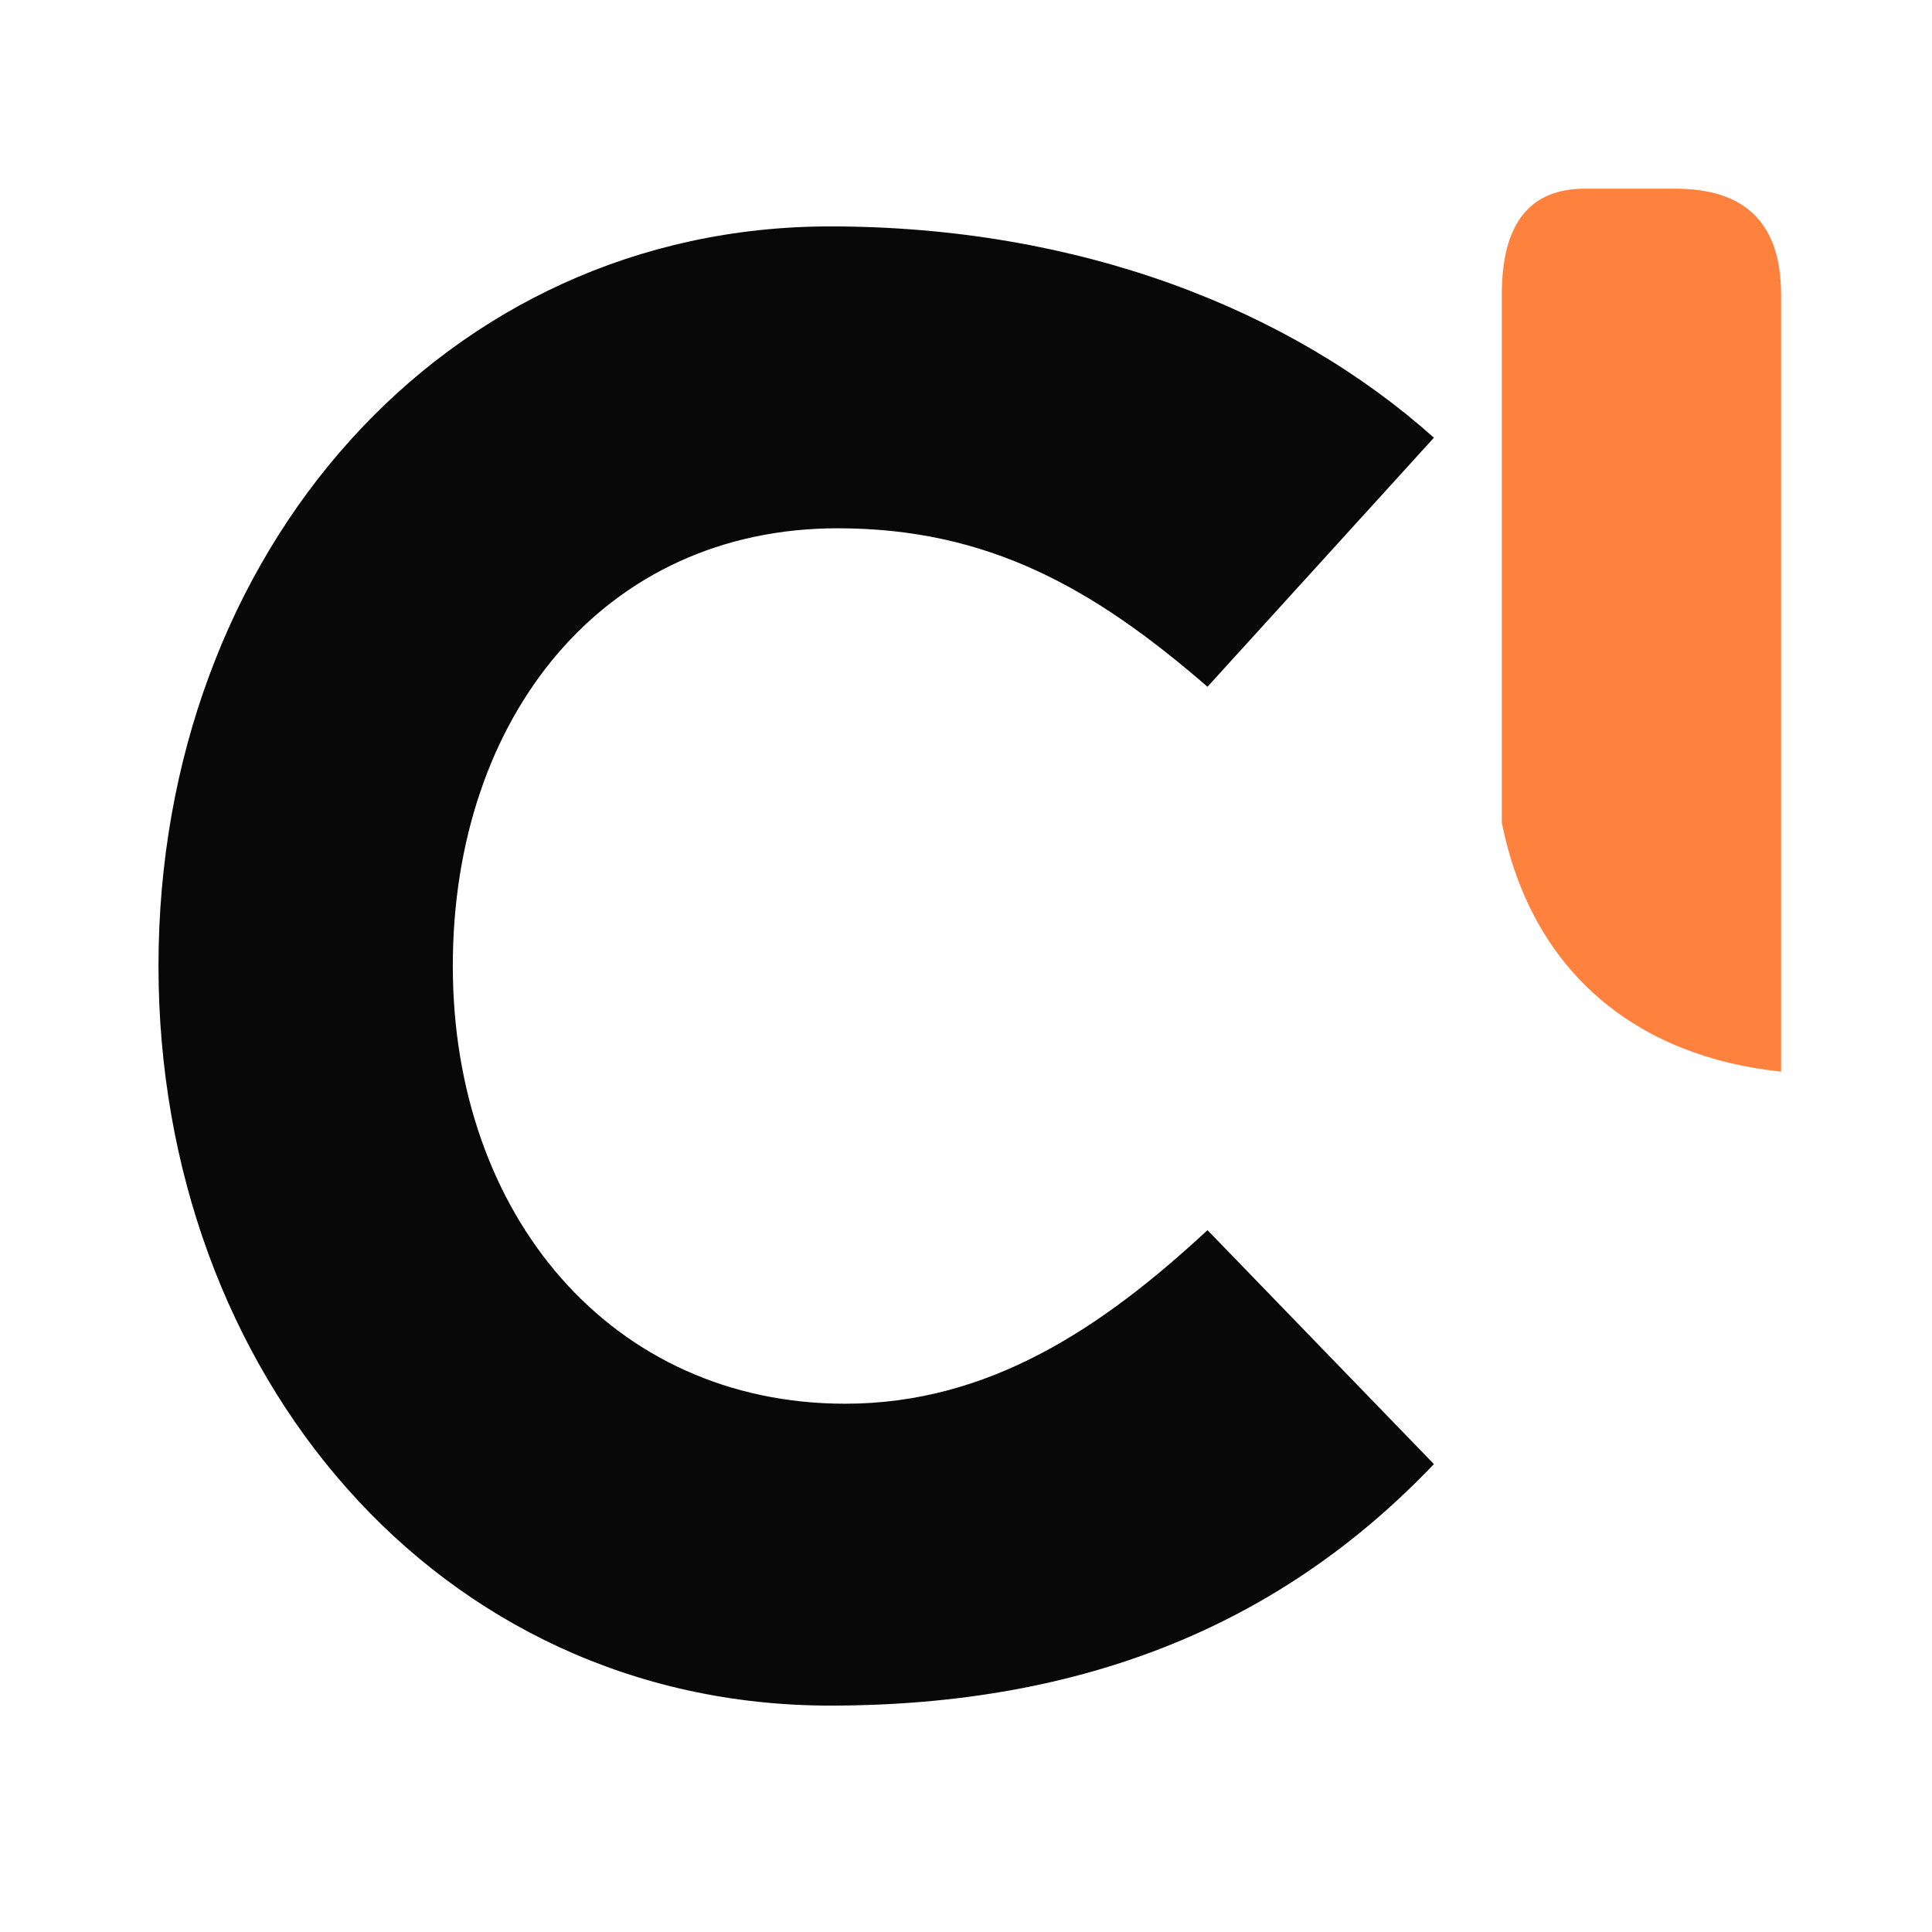
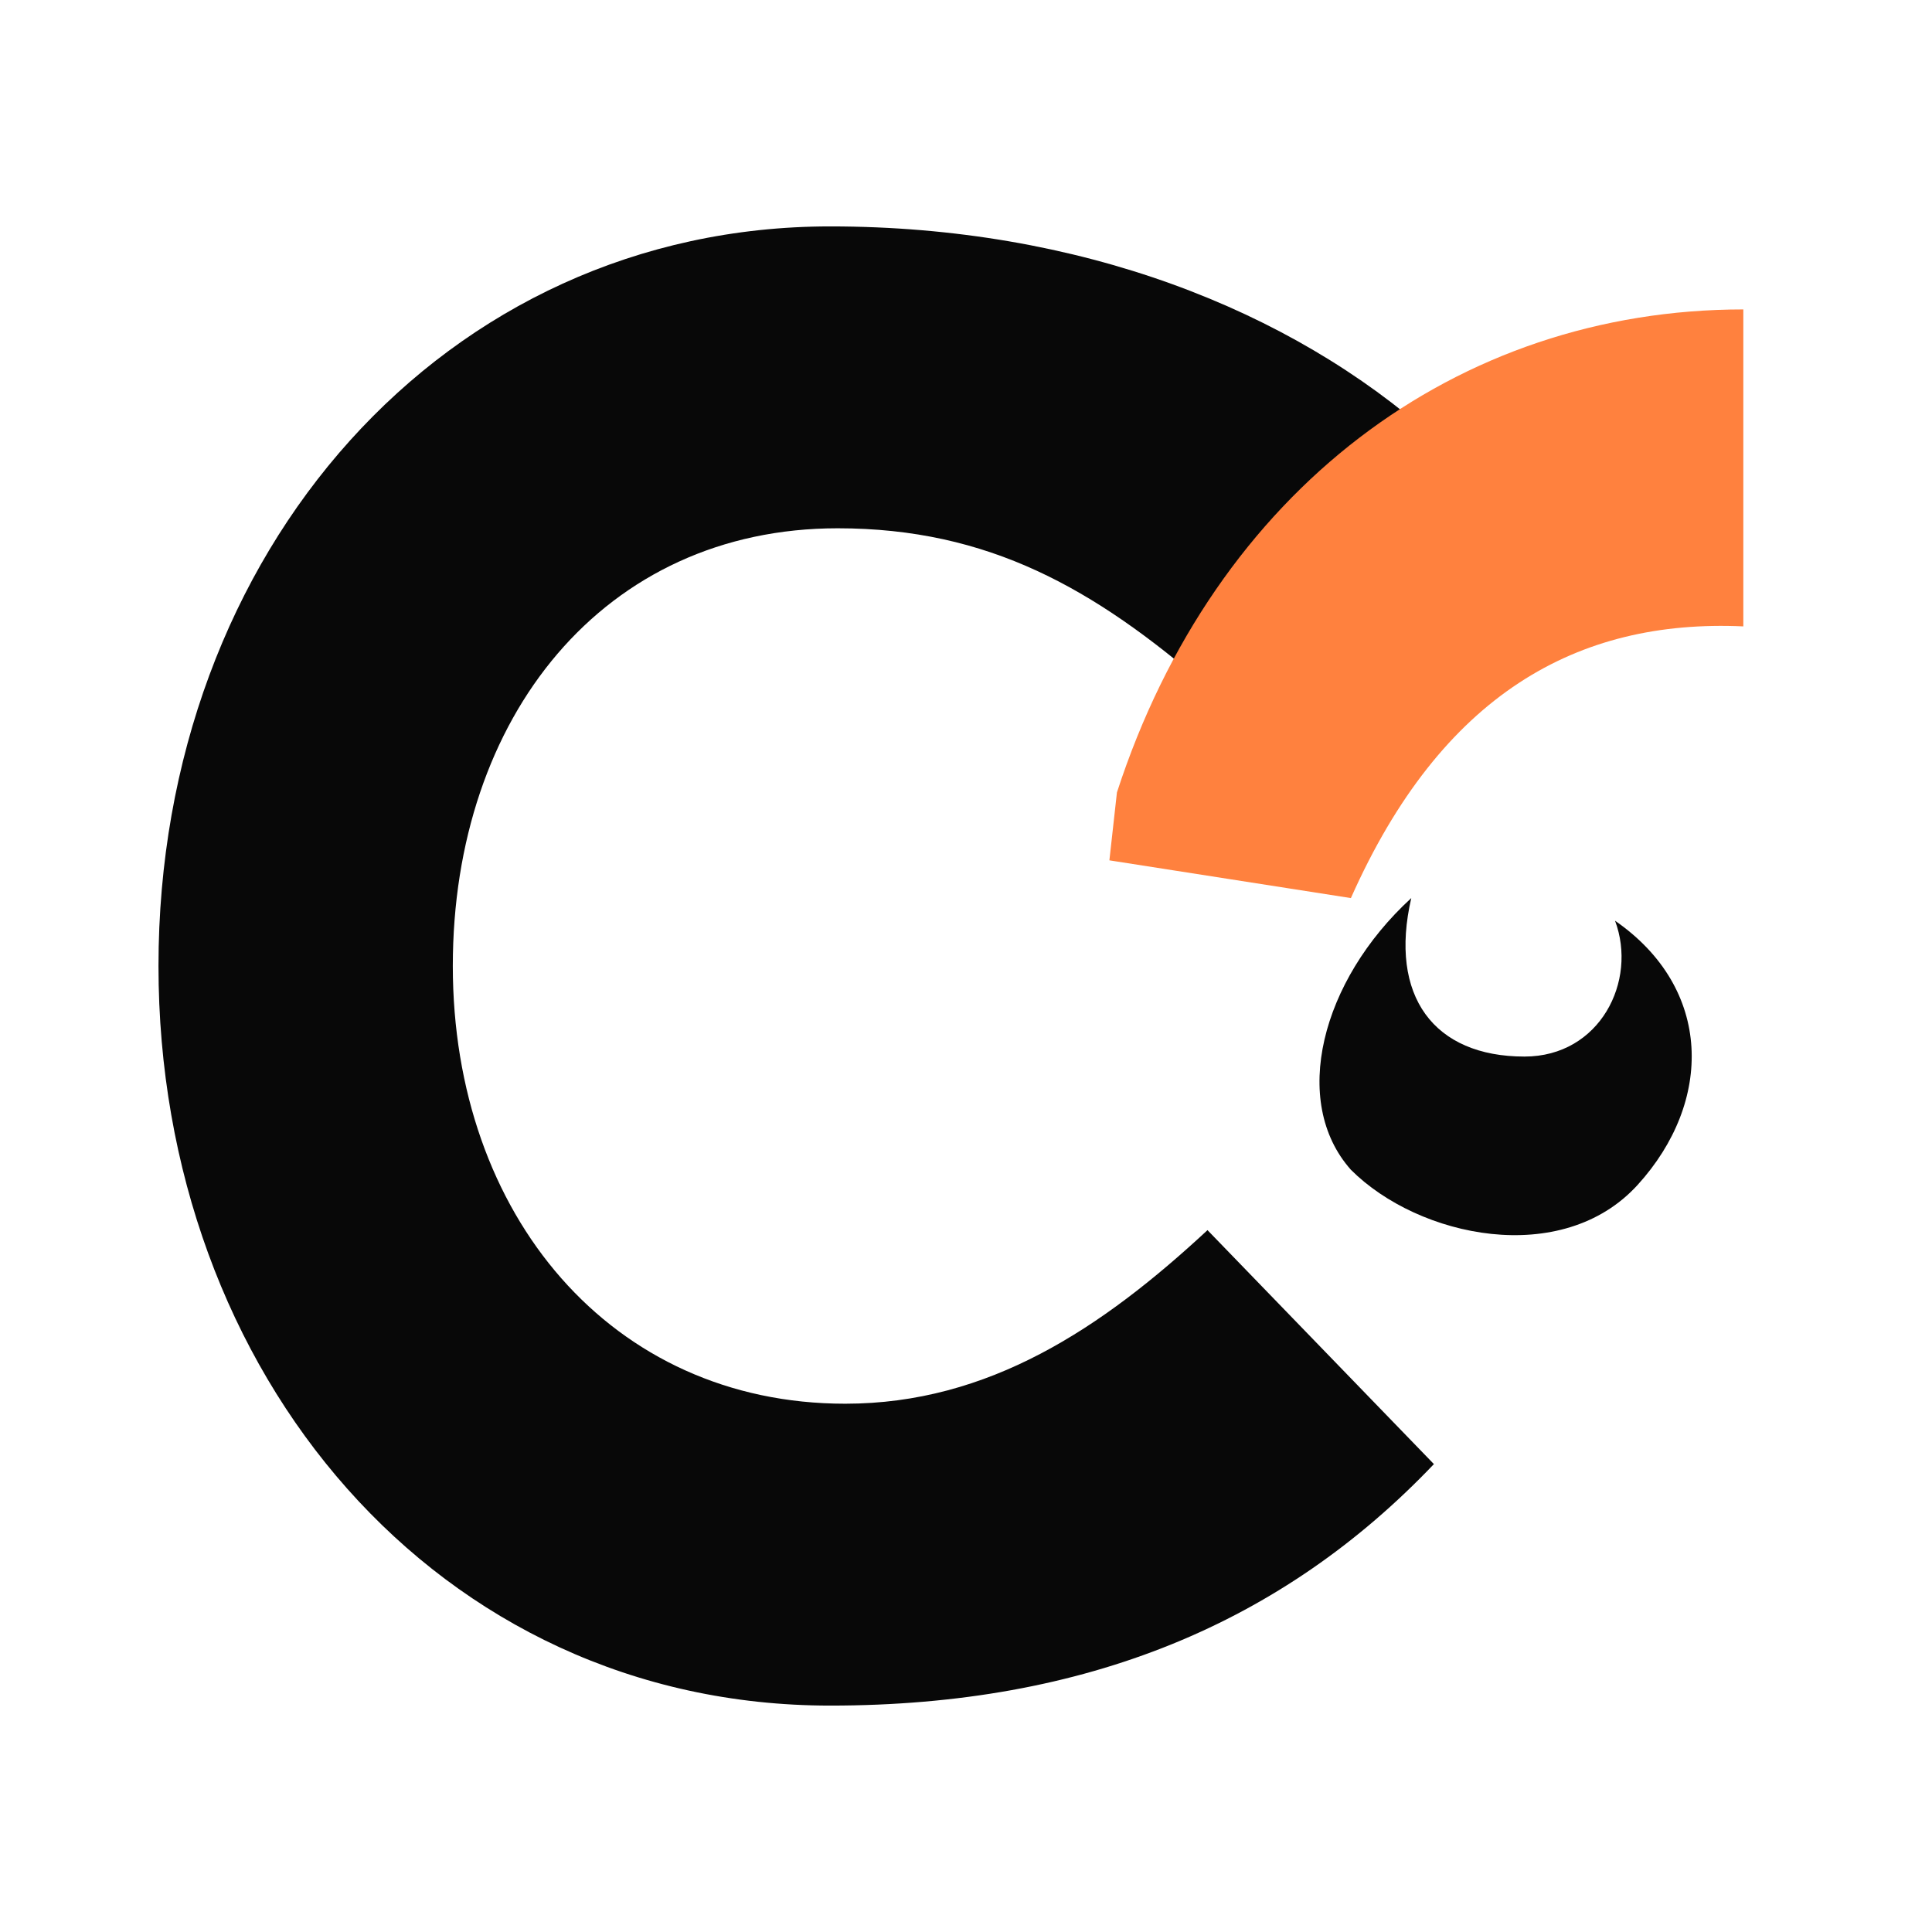
<svg xmlns="http://www.w3.org/2000/svg" viewBox="0 0 256 256" role="img" aria-label="Orcel Signal black mark with orange terminal">
  <g class="orcel-signal-mark">
    <path d="M190 58 L160 91 C145 78 131 70 111 70 C80 70 60 95 60 128 C60 161 81 186 112 186 C131 186 146 176 160 163 L190 194 C170 215 144 226 110 226 C58 226 21 182 21 128 C21 73 59 30 110 30 C143 30 171 41 190 58 Z" fill="#080808" />
-     <path d="M210 25 H222 Q236 25 236 39 V142 C217 140 203 129 199 109 V39 Q199 25 210 25 Z" fill="#FF813E" />
+     <path d="M148 105 C161 65 193 41 231 41 V83 C209 82 191 92 179 119 L147 114 Z" fill="#FF813E" />
+     <path d="M187 119 C184 132 190 140 202 140 C212 140 217 130 214 122 C227 131 227 146 217 157 C207 168 188 164 179 155 C171 146 175 130 187 119 Z" fill="#080808" />
  </g>
</svg>
